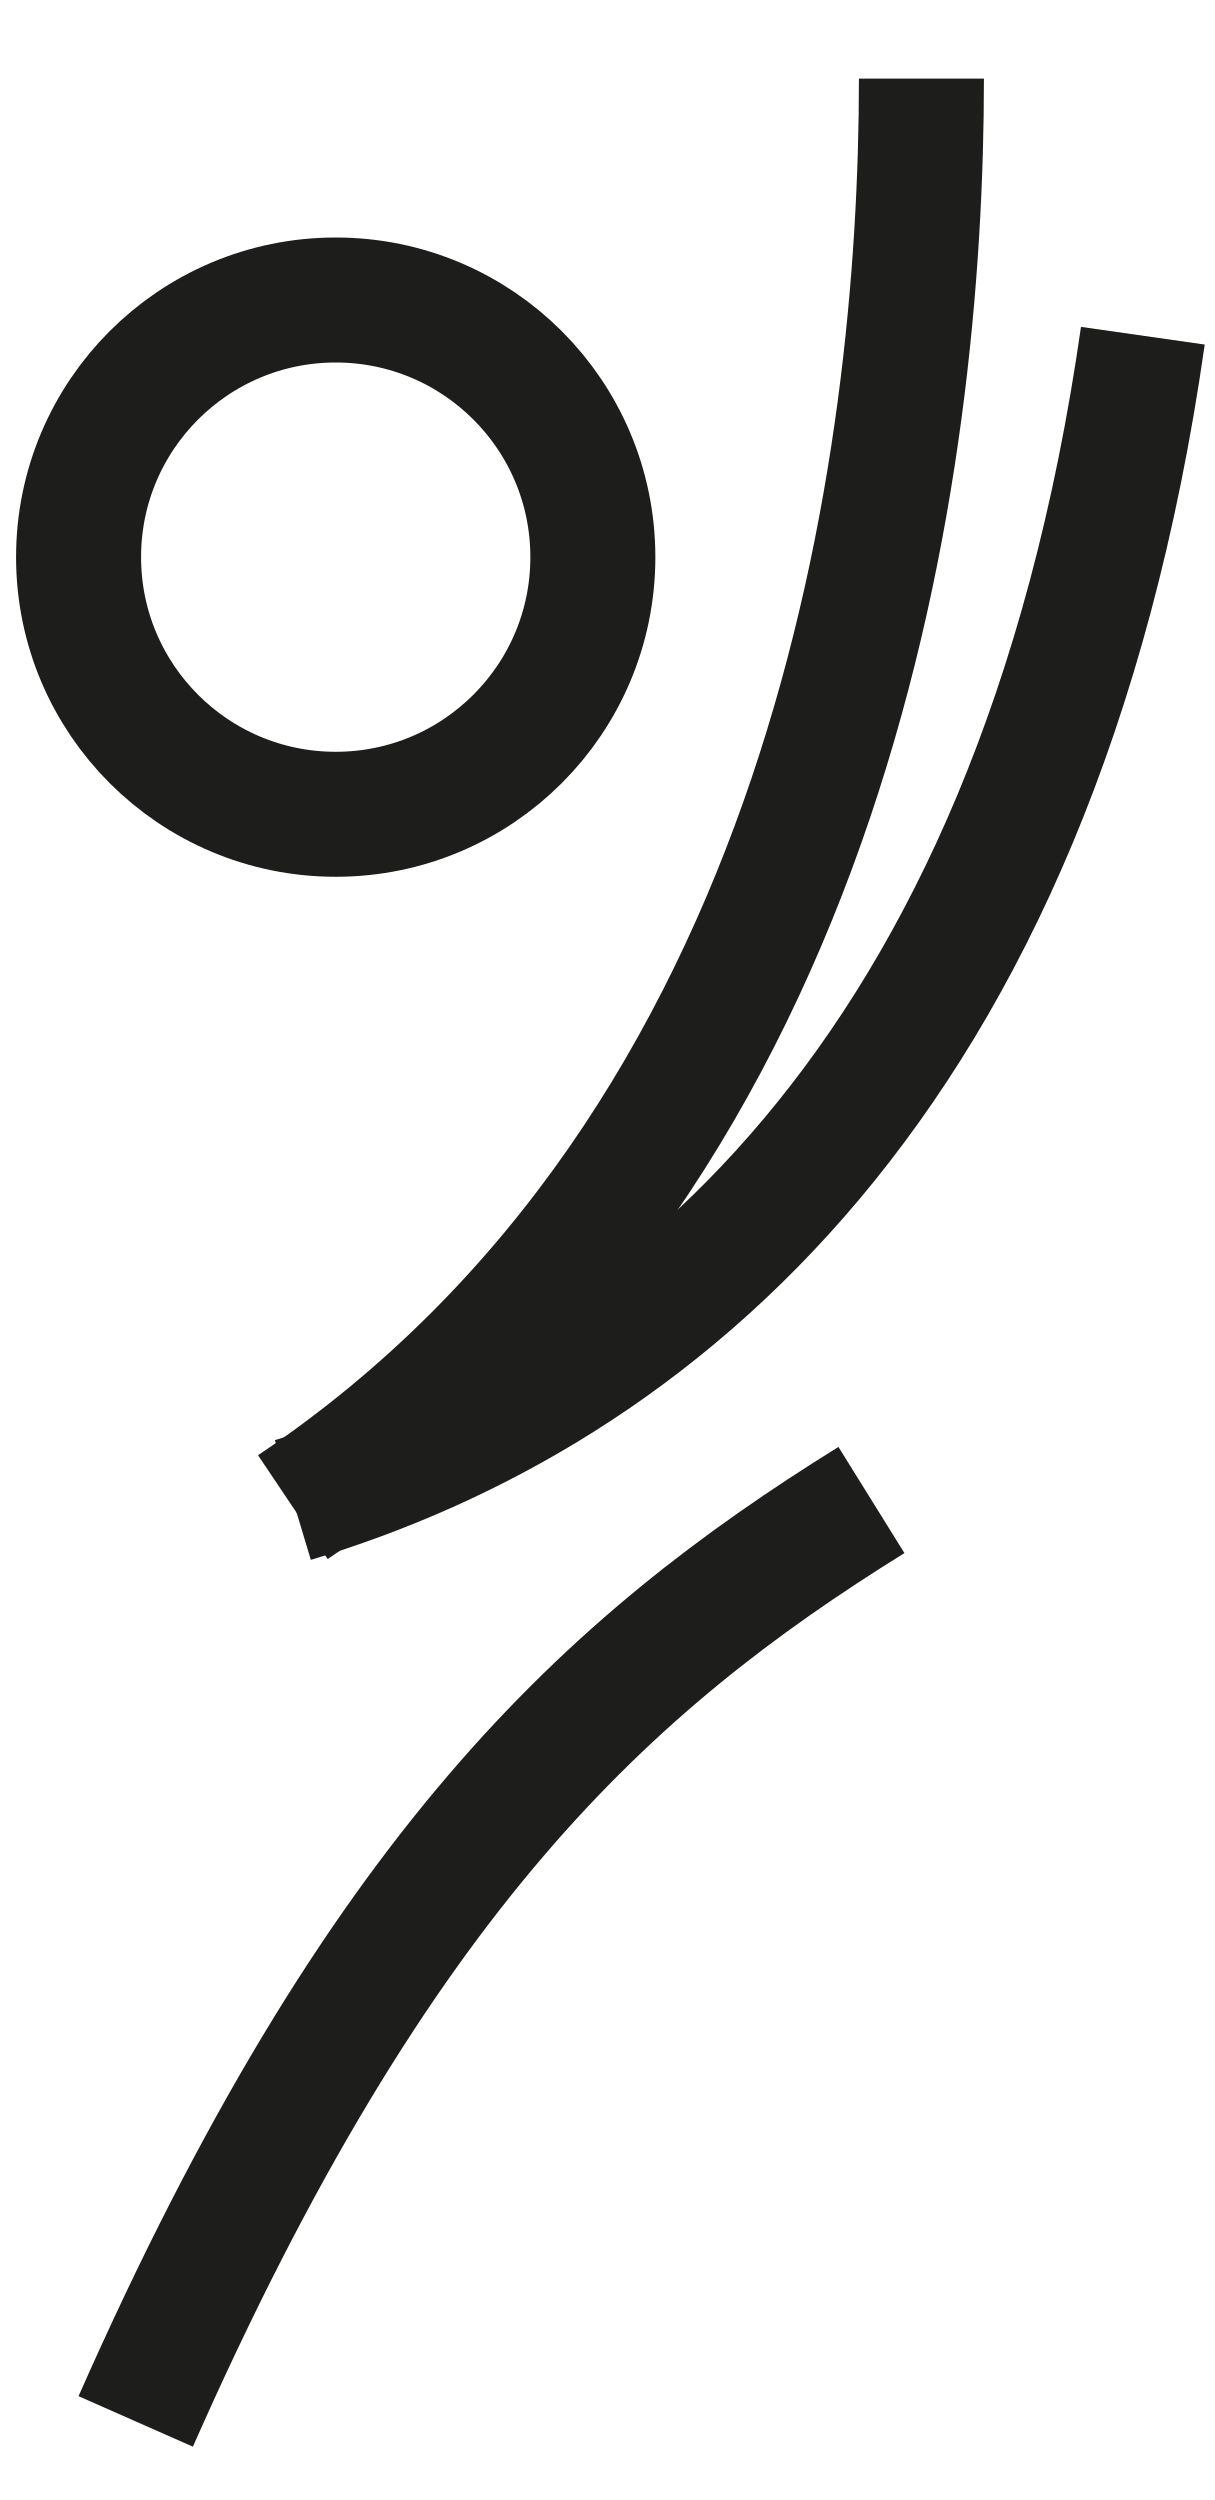
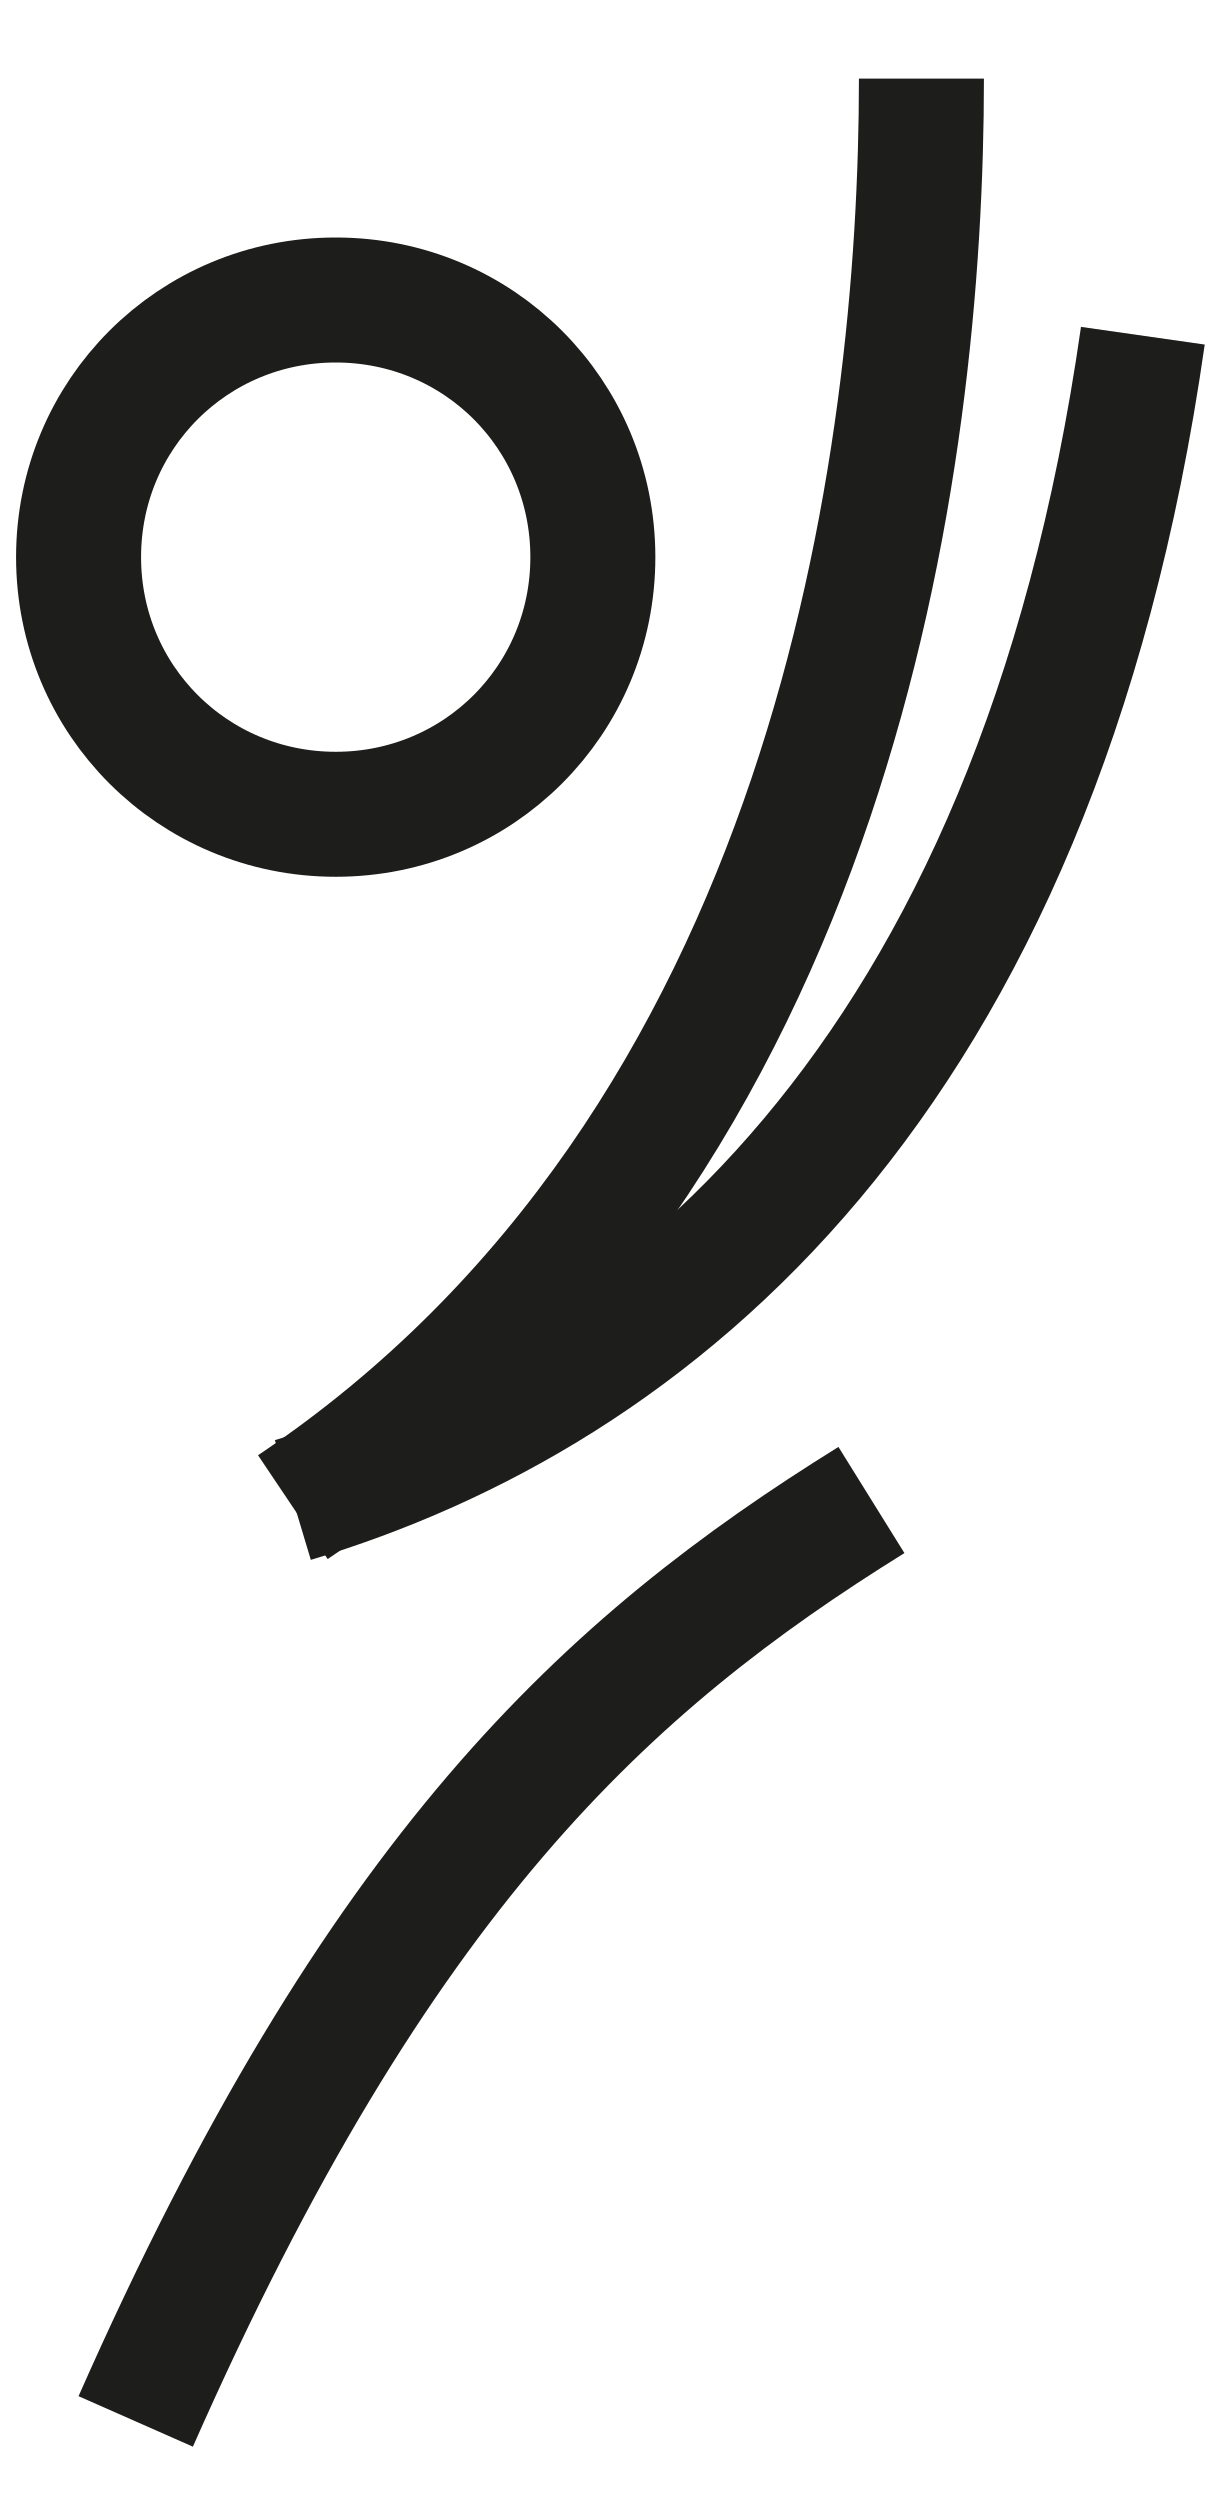
- <svg xmlns="http://www.w3.org/2000/svg" version="1.1" id="main" x="0px" y="0px" viewBox="0 0 17 35" style="enable-background:new 0 0 17 35;" xml:space="preserve">
-   <style type="text/css">
- 	.st0{fill:none;stroke:#1D1D1B;stroke-width:1.75;stroke-miterlimit:10;}
- </style>
-   <path id="leg" class="st0" d="M1.9,33.9C5.3,26.2,8.5,23.3,12.2,21" />
-   <path id="arm2" class="st0" d="M16,4.7C14.5,15.2,9.1,19.5,4.1,21" />
-   <path id="arm1" class="st0" d="M12.9,1.1c0,5.3-1.2,14.9-8.8,20" />
-   <circle id="head" class="st0" cx="4.7" cy="7.8" r="3.6" />
+ <svg xmlns="http://www.w3.org/2000/svg" version="1.2" baseProfile="tiny" id="main" x="0px" y="0px" viewBox="0 0 17 35" xml:space="preserve">
+   <path id="leg" fill="none" stroke="#1D1D1B" stroke-width="1.75" stroke-miterlimit="10" d="M1.9,33.9C5.3,26.2,8.5,23.3,12.2,21" />
+   <path id="arm2" fill="none" stroke="#1D1D1B" stroke-width="1.75" stroke-miterlimit="10" d="M16,4.7C14.5,15.2,9.1,19.5,4.1,21" />
+   <path id="arm1" fill="none" stroke="#1D1D1B" stroke-width="1.75" stroke-miterlimit="10" d="M12.9,1.1c0,5.3-1.2,14.9-8.8,20" />
+   <path fill="none" stroke="#1D1D1B" stroke-width="1.75" stroke-miterlimit="10" d="M4.7,4.2c2,0,3.6,1.6,3.6,3.6s-1.6,3.6-3.6,3.6  S1.1,9.8,1.1,7.8S2.7,4.2,4.7,4.2z" />
</svg>
